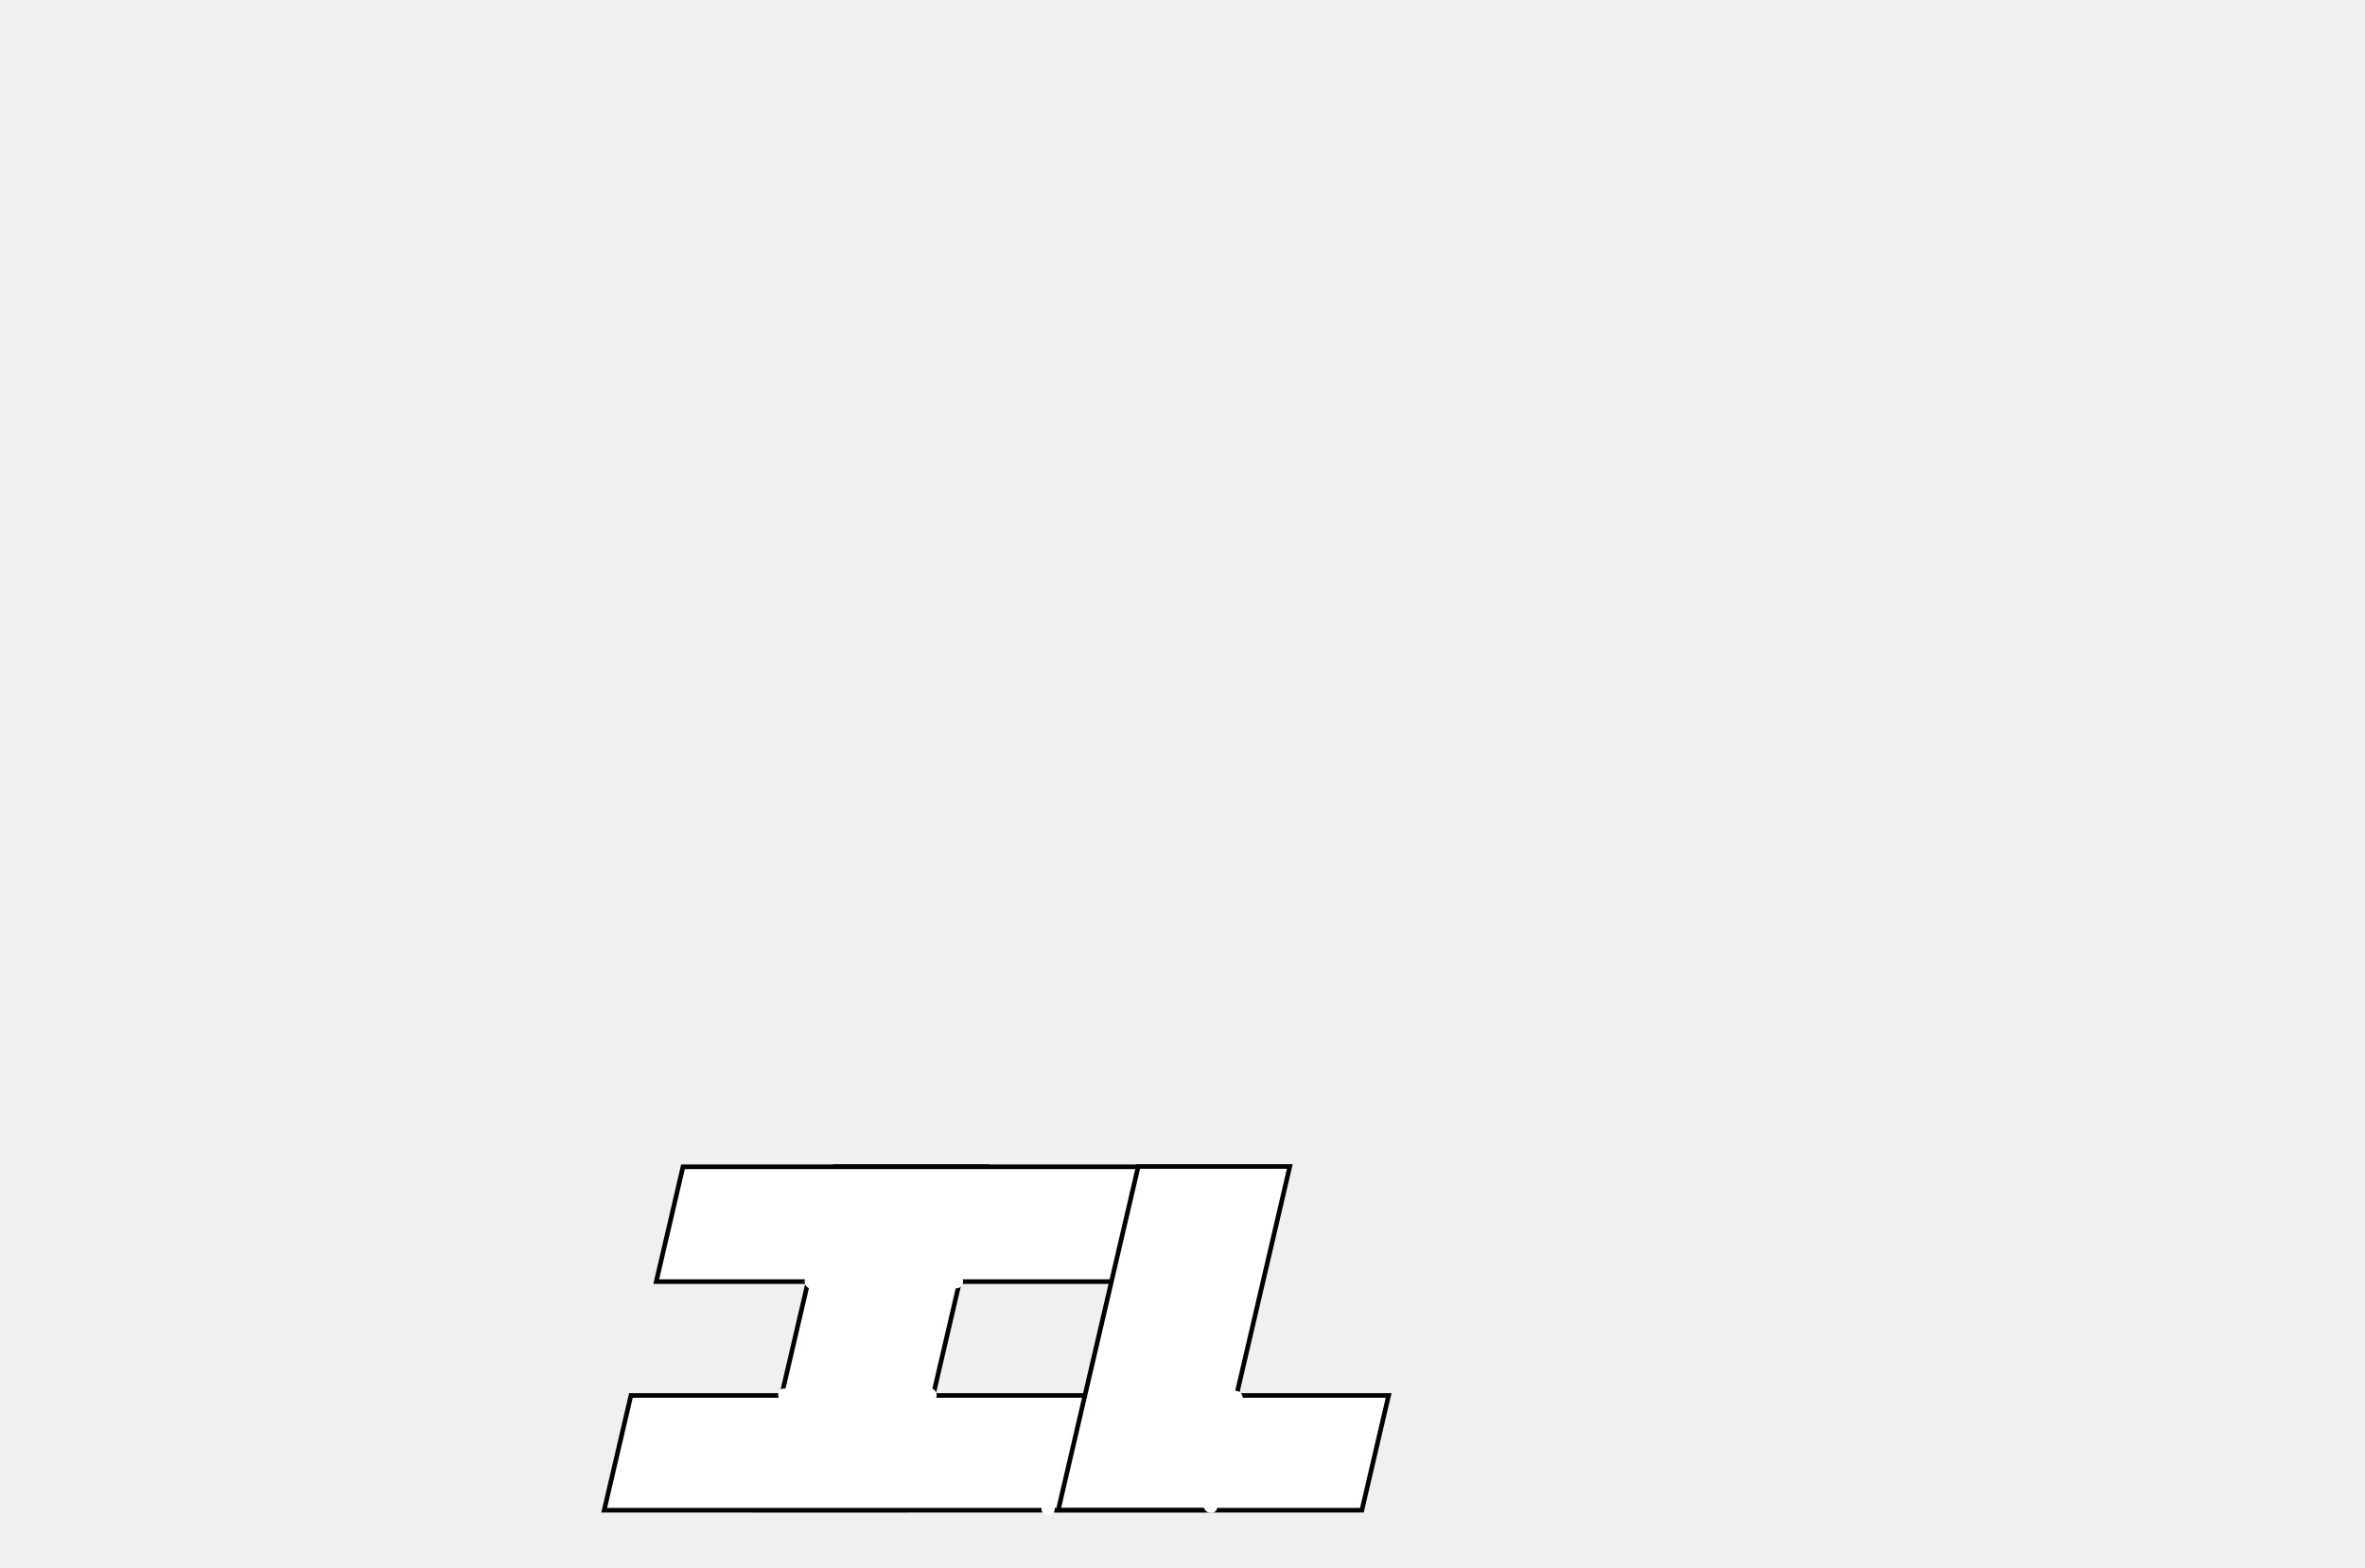
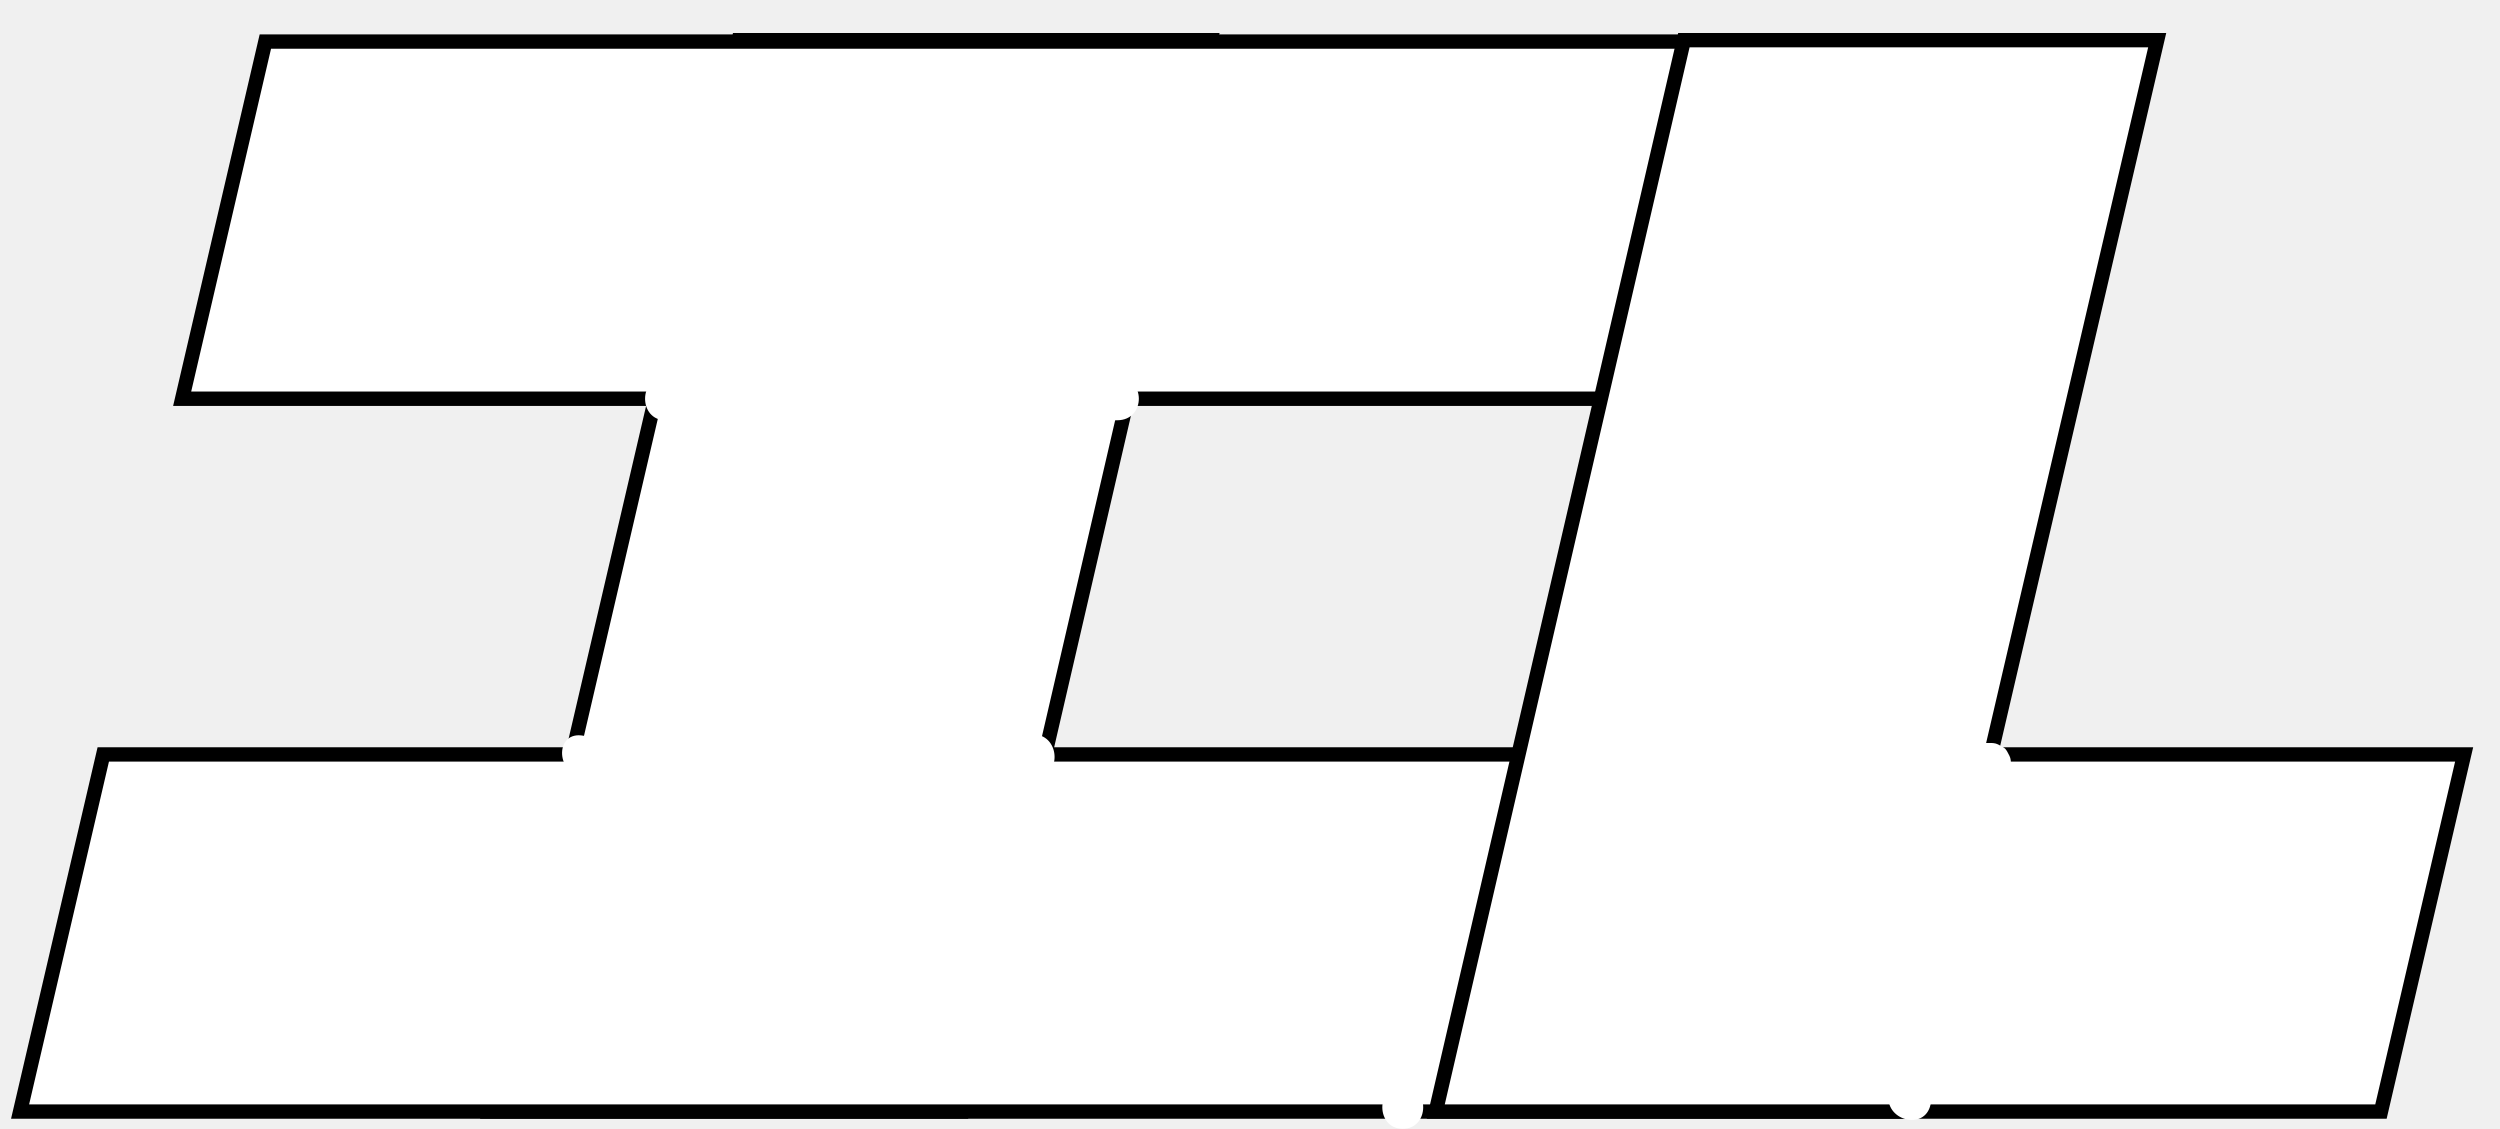
- <svg xmlns="http://www.w3.org/2000/svg" id="Layer_2_copy" data-name="Layer 2 copy" viewBox="0 0 513.8 340.7">
-   <defs>
-     <style>
-       .cls-1, .cls-2 {
-         fill: #fff;
-       }
- 
-       .cls-2 {
-         stroke: #000;
-         stroke-miterlimit: 10;
-       }
-     </style>
-   </defs>
-   <polygon class="cls-2" points="164 328.15 181.38 253.5 214.3 253.5 196.93 328.15 164 328.15" />
-   <polygon class="cls-2" points="295.87 328.2 131.26 328.2 137.07 303.26 301.68 303.26 295.87 328.2" />
-   <polygon class="cls-2" points="274.26 278.51 142.57 278.51 148.38 253.56 280.06 253.56 274.26 278.51" />
-   <polygon class="cls-2" points="229.91 328.15 247.28 253.5 280.21 253.5 262.83 328.15 229.91 328.15" />
-   <path class="cls-1" d="M266.97,303.77c0,.05,0,.1,0,.15l.05-.4c0,.06-.03,.12-.05,.18l.15-.36c-.03,.07-.07,.14-.12,.2l.23-.3c-.05,.06-.1,.11-.15,.16-.15,.14-.25,.3-.31,.48-.09,.18-.14,.37-.13,.58,0,.21,.04,.4,.13,.58,.06,.19,.16,.35,.31,.48l.3,.23c.23,.14,.49,.2,.76,.2l.4-.05c.25-.07,.47-.2,.66-.39,.15-.13,.27-.31,.39-.46,.04-.06,.08-.12,.11-.18,.06-.13,.11-.26,.17-.39,0-.02,.01-.03,.02-.05,.01-.03,.02-.06,.02-.1,.03-.14,.04-.29,.06-.44,0-.02,0-.03,0-.05,0-.03,0-.06,0-.09,0-.21-.04-.4-.13-.58-.06-.19-.16-.35-.31-.48-.14-.15-.3-.25-.48-.31-.18-.09-.37-.14-.58-.13l-.4,.05c-.25,.07-.47,.2-.66,.39l-.23,.3c-.14,.23-.2,.49-.2,.76h0Z" />
-   <path class="cls-1" d="M227.7,329.36c1.93,0,1.93-3,0-3s-1.93,3,0,3h0Z" />
-   <path class="cls-1" d="M264.45,327.71c1.72-7.41,3.45-14.82,5.17-22.23,.44-1.88-2.45-2.68-2.89-.8-1.72,7.41-3.45,14.82-5.17,22.23-.44,1.88,2.45,2.68,2.89,.8h0Z" />
-   <path class="cls-1" d="M176.36,280.02c1.93,0,1.93-3,0-3s-1.93,3,0,3h0Z" />
-   <path class="cls-1" d="M207.78,276.97h-31.53c-1.93,0-1.93,3,0,3h31.53c1.93,0,1.93-3,0-3h0Z" />
-   <path class="cls-1" d="M170.49,304.75c2.87,.29,5.75,.38,8.64,.27,1.93-.07,1.94-2.94,0-3-2.28-.07-4.56-.13-6.77-.72l-.4,2.95c3.22,.13,6.45,.26,9.67,.39v-3l-1.35,.12c-1.89,.16-1.96,3.01,0,3s3.91-.02,5.86-.03,1.93-2.99,0-3l-7.84-.03c-1.94,0-1.93,2.93,0,3,3.11,.11,6.22,.16,9.33,.11,1.38-.02,2.76-.06,4.14-.1,.74-.02,1.49-.03,2.23-.09,.28-.02,.55-.06,.83-.09,.19-.03,.37-.05,.56-.05,.43,.04,.35-.21-.24-.72-.08,1.94,2.86,1.91,3,0l.02-.2c.04-.54-.32-1.02-.74-1.3-.63-.42-1.16-.19-1.82-.36l-.4,2.95c2.27-.18,4.55-.24,6.83-.16,1.93,.06,1.93-2.94,0-3-2.28-.07-4.55-.02-6.83,.16-1.62,.13-2.12,2.49-.4,2.95,.22,.06,1.01,0,1.1,.06l-.74-1.3-.02,.2h3c.07-1.65-1.51-2.36-2.95-2.27-1.72,.1-3.43,.23-5.16,.28-3.91,.1-7.83,.08-11.74-.07v3l7.84,.03v-3c-1.95,.01-3.91,.02-5.86,.03v3l1.35-.12c1.9-.16,1.95-2.92,0-3-3.22-.13-6.45-.26-9.67-.39-1.7-.07-2.02,2.51-.4,2.95,2.47,.66,5.03,.76,7.57,.83v-3c-2.89,.11-5.77,.03-8.64-.27-1.92-.2-1.91,2.81,0,3h0Z" />
+ <svg xmlns="http://www.w3.org/2000/svg" version="1.1" id="Layer_2_copy" x="0px" y="0px" viewBox="0 0 174.3 78.7" style="enable-background:new 0 0 174.3 78.7;" xml:space="preserve">
+   <style type="text/css">
+ 	.st0{fill:#FFFFFF;stroke:#000000;stroke-miterlimit:10;}
+ 	.st1{fill:#FFFFFF;}
+ </style>
+   <polygon class="st0" points="34.1,77.5 51.5,2.8 84.4,2.8 67.1,77.5 " />
+   <polygon class="st0" points="166,77.5 1.4,77.5 7.2,52.6 171.8,52.6 " />
+   <polygon class="st0" points="144.4,27.8 12.7,27.8 18.5,2.9 150.2,2.9 " />
+   <polygon class="st0" points="100.1,77.5 117.4,2.8 150.4,2.8 133,77.5 " />
+   <path class="st1" d="M137.1,53.1c0,0,0,0.1,0,0.1l0-0.4C137.2,52.9,137.1,53,137.1,53.1l0.1-0.4c0,0.1-0.1,0.1-0.1,0.2l0.2-0.3  c0,0.1-0.1,0.1-0.1,0.2c-0.1,0.1-0.2,0.3-0.3,0.5c-0.1,0.2-0.1,0.4-0.1,0.6c0,0.2,0,0.4,0.1,0.6c0.1,0.2,0.2,0.4,0.3,0.5l0.3,0.2  c0.2,0.1,0.5,0.2,0.8,0.2l0.4,0c0.2-0.1,0.5-0.2,0.7-0.4c0.1-0.1,0.3-0.3,0.4-0.5c0-0.1,0.1-0.1,0.1-0.2c0.1-0.1,0.1-0.3,0.2-0.4  c0,0,0,0,0,0c0,0,0-0.1,0-0.1c0-0.1,0-0.3,0.1-0.4c0,0,0,0,0,0c0,0,0-0.1,0-0.1c0-0.2,0-0.4-0.1-0.6c-0.1-0.2-0.2-0.4-0.3-0.5  c-0.1-0.1-0.3-0.2-0.5-0.3c-0.2-0.1-0.4-0.1-0.6-0.1l-0.4,0c-0.2,0.1-0.5,0.2-0.7,0.4l-0.2,0.3C137.2,52.5,137.1,52.8,137.1,53.1  L137.1,53.1L137.1,53.1z" />
+   <path class="st1" d="M97.8,78.7c1.9,0,1.9-3,0-3S95.9,78.7,97.8,78.7L97.8,78.7z" />
+   <path class="st1" d="M134.6,77c1.7-7.4,3.5-14.8,5.2-22.2c0.4-1.9-2.5-2.7-2.9-0.8c-1.7,7.4-3.5,14.8-5.2,22.2  C131.3,78.1,134.2,78.9,134.6,77L134.6,77z" />
+   <path class="st1" d="M46.5,29.3c1.9,0,1.9-3,0-3S44.6,29.3,46.5,29.3L46.5,29.3z" />
+   <path class="st1" d="M77.9,26.3H46.4c-1.9,0-1.9,3,0,3h31.5C79.9,29.3,79.9,26.3,77.9,26.3L77.9,26.3z" />
+   <path class="st1" d="M40.6,54.1c2.9,0.3,5.8,0.4,8.6,0.3c1.9-0.1,1.9-2.9,0-3c-2.3-0.1-4.6-0.1-6.8-0.7l-0.4,3  c3.2,0.1,6.4,0.3,9.7,0.4v-3l-1.4,0.1c-1.9,0.2-2,3,0,3s3.9,0,5.9,0s1.9-3,0-3l-7.8,0c-1.9,0-1.9,2.9,0,3c3.1,0.1,6.2,0.2,9.3,0.1  c1.4,0,2.8-0.1,4.1-0.1c0.7,0,1.5,0,2.2-0.1c0.3,0,0.6-0.1,0.8-0.1c0.2,0,0.4,0,0.6,0c0.4,0,0.4-0.2-0.2-0.7c-0.1,1.9,2.9,1.9,3,0  l0-0.2c0-0.5-0.3-1-0.7-1.3c-0.6-0.4-1.2-0.2-1.8-0.4l-0.4,3c2.3-0.2,4.6-0.2,6.8-0.2c1.9,0.1,1.9-2.9,0-3c-2.3-0.1-4.6,0-6.8,0.2  c-1.6,0.1-2.1,2.5-0.4,3c0.2,0.1,1,0,1.1,0.1l-0.7-1.3l0,0.2h3c0.1-1.6-1.5-2.4-2.9-2.3c-1.7,0.1-3.4,0.2-5.2,0.3  c-3.9,0.1-7.8,0.1-11.7-0.1v3l7.8,0v-3c-1.9,0-3.9,0-5.9,0v3l1.4-0.1c1.9-0.2,1.9-2.9,0-3c-3.2-0.1-6.4-0.3-9.7-0.4  c-1.7-0.1-2,2.5-0.4,3c2.5,0.7,5,0.8,7.6,0.8v-3c-2.9,0.1-5.8,0-8.6-0.3C38.7,50.9,38.7,53.9,40.6,54.1L40.6,54.1L40.6,54.1z" />
</svg>
